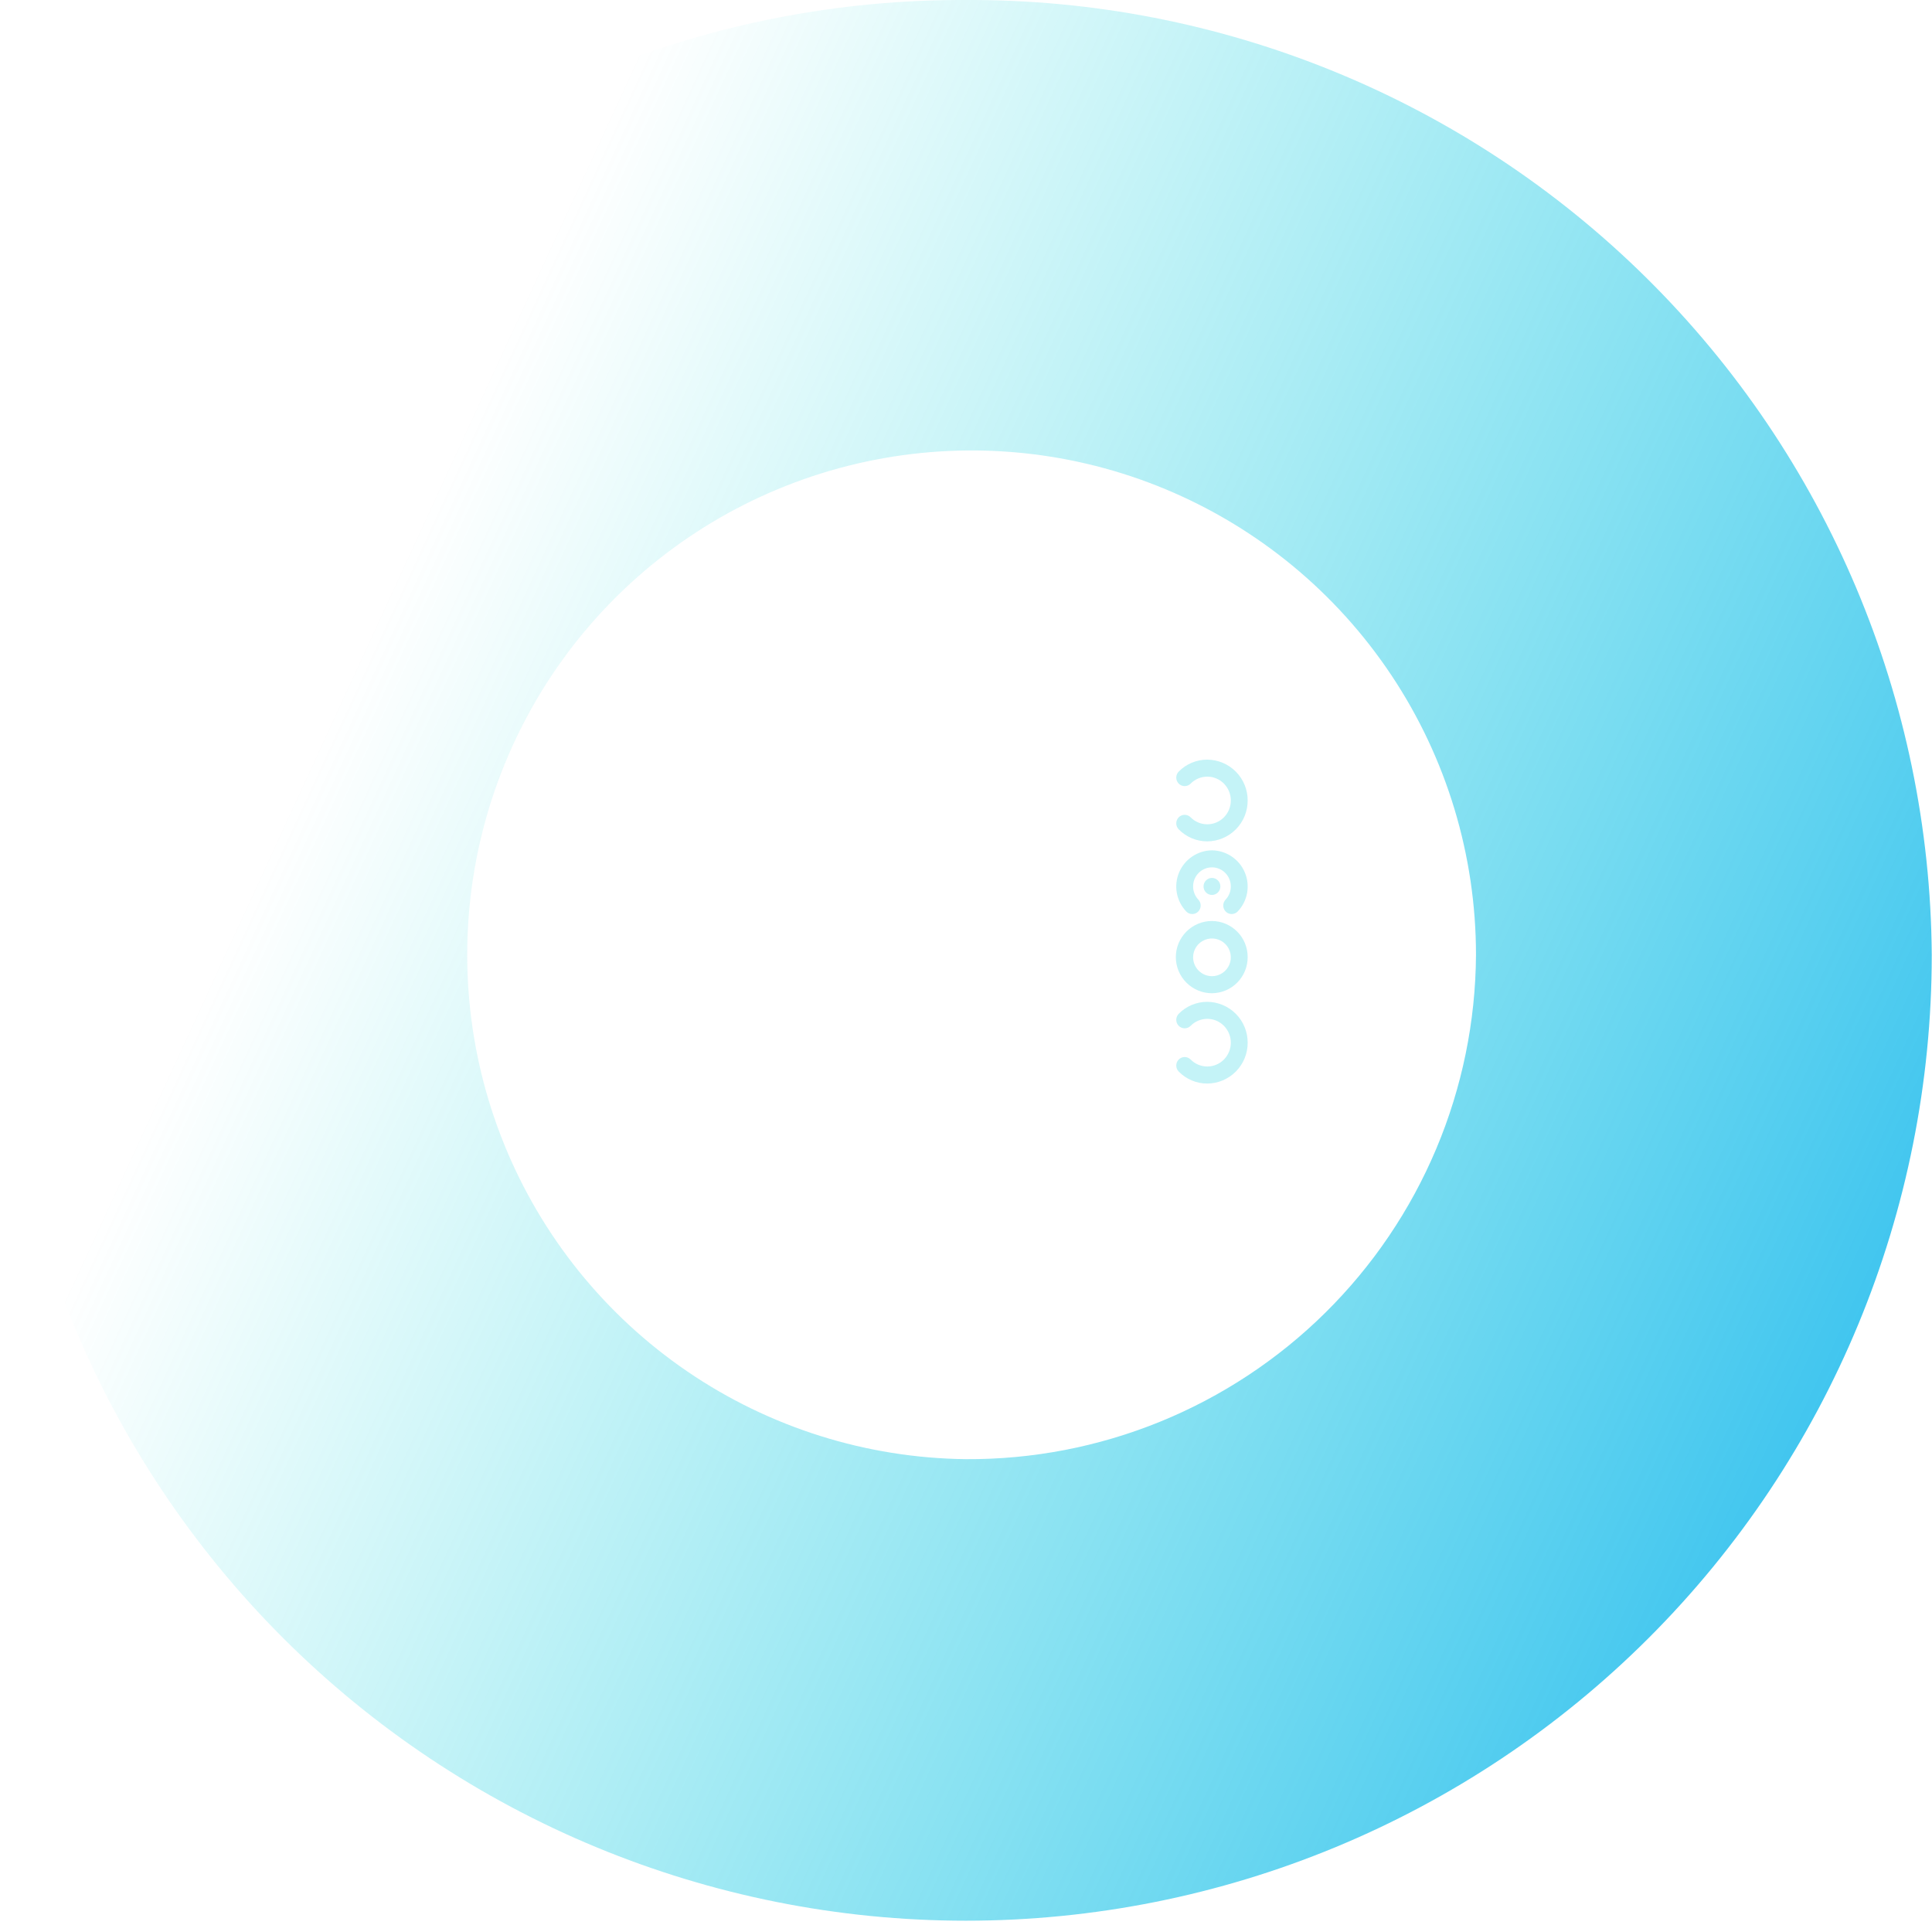
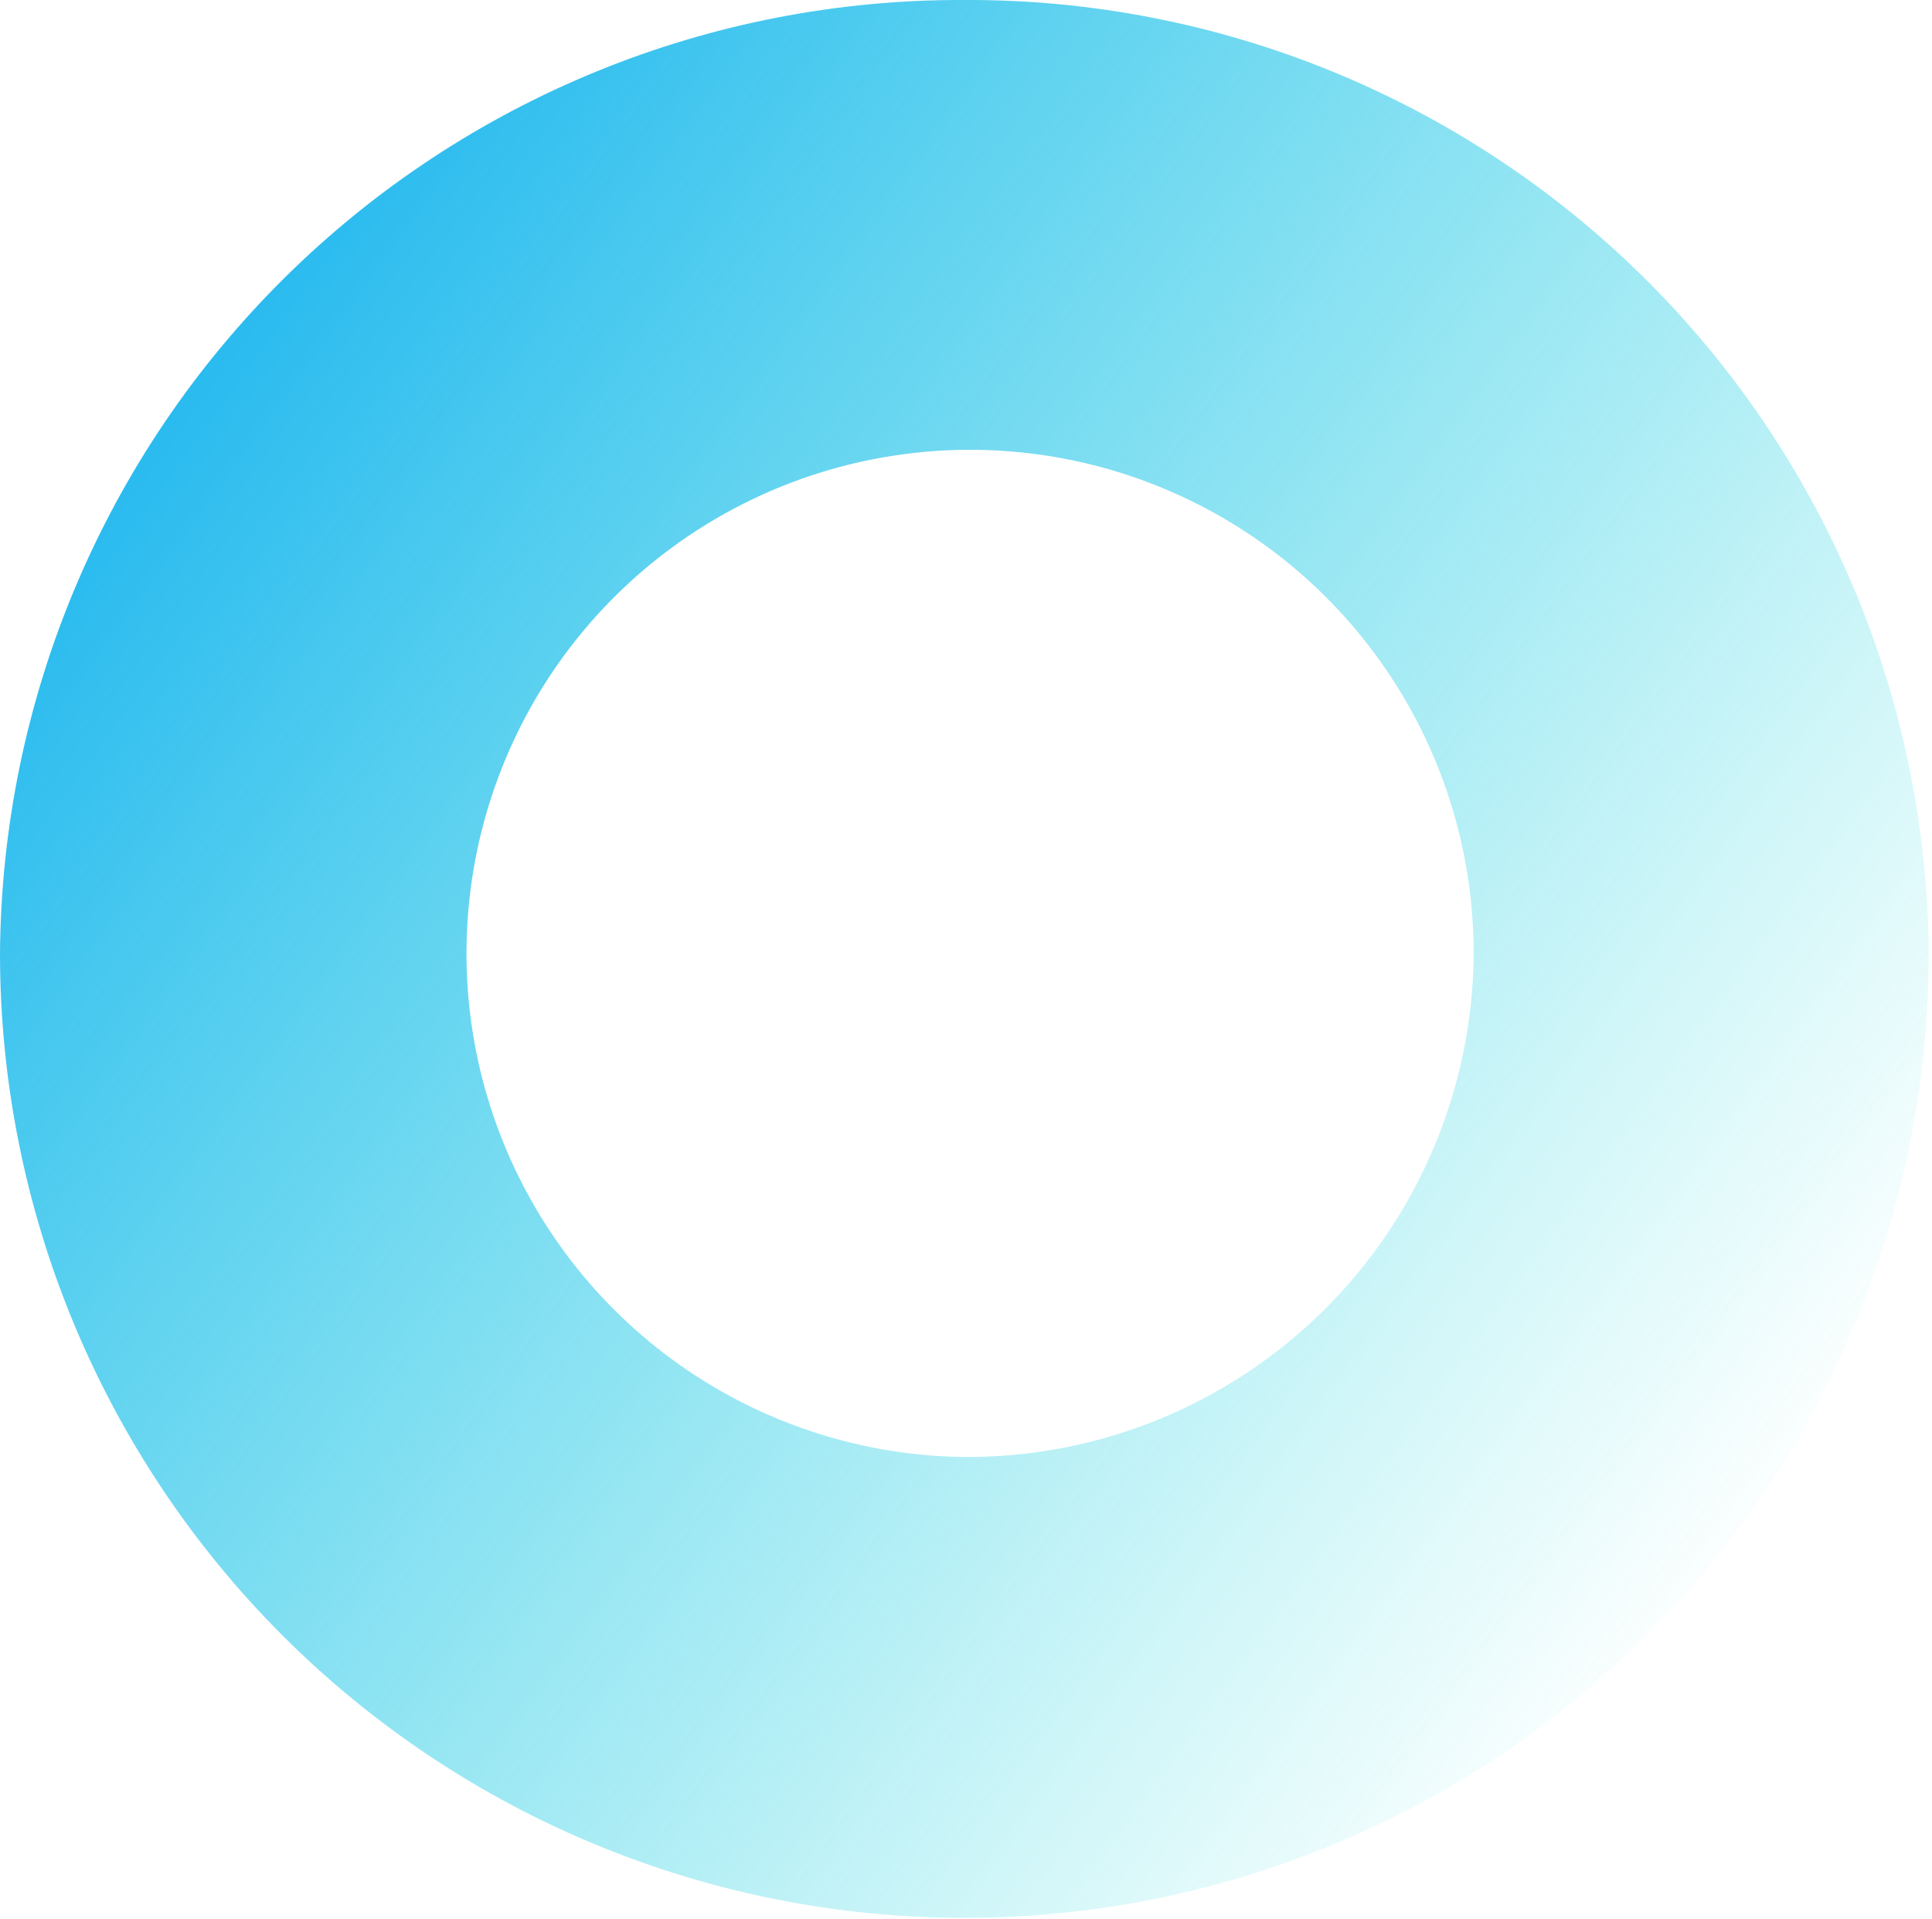
- <svg xmlns="http://www.w3.org/2000/svg" width="511" height="509" viewBox="0 0 511 509" fill="none">
-   <path d="M255.468 0.003C188.123 -0.306 123.405 26.111 75.512 73.458C27.62 120.804 0.464 185.214 0 252.558C0 320.312 26.915 385.291 74.824 433.201C122.734 481.11 187.713 508.025 255.468 508.025C323.222 508.025 388.2 481.11 436.11 433.201C484.019 385.291 510.935 320.312 510.935 252.558C510.471 185.214 483.314 120.804 435.422 73.458C387.529 26.111 322.812 -0.306 255.468 0.003ZM255.468 385.946C229.148 385.647 203.505 377.569 181.767 362.729C160.029 347.889 143.166 326.95 133.301 302.547C123.437 278.145 121.011 251.37 126.329 225.592C131.648 199.814 144.474 176.185 163.192 157.68C181.91 139.175 205.683 126.621 231.52 121.597C257.357 116.573 284.102 119.304 308.391 129.447C332.679 139.59 353.423 156.691 368.014 178.597C382.605 200.504 390.39 226.237 390.388 252.558C390.288 270.175 386.718 287.601 379.883 303.839C373.048 320.077 363.082 334.809 350.554 347.196C338.025 359.582 323.18 369.379 306.865 376.028C290.55 382.677 273.085 386.047 255.468 385.946Z" fill="url(#paint0_linear)" />
-   <path fill-rule="evenodd" clip-rule="evenodd" d="M324.224 241.137C324.434 241.342 324.683 241.503 324.956 241.61C325.229 241.717 325.52 241.769 325.814 241.763C326.107 241.757 326.396 241.692 326.664 241.573C326.932 241.453 327.173 241.282 327.374 241.069C328.654 239.718 329.513 238.024 329.846 236.193C330.178 234.362 329.97 232.474 329.247 230.76C328.523 229.045 327.316 227.579 325.772 226.54C324.229 225.501 322.416 224.934 320.555 224.909C318.694 224.934 316.881 225.501 315.338 226.54C313.794 227.579 312.586 229.045 311.863 230.76C311.14 232.474 310.931 234.362 311.264 236.193C311.596 238.024 312.455 239.718 313.735 241.069C313.936 241.282 314.178 241.453 314.446 241.573C314.714 241.692 315.003 241.757 315.296 241.763C315.589 241.769 315.881 241.717 316.154 241.61C316.427 241.503 316.675 241.342 316.886 241.137C317.312 240.721 317.558 240.155 317.571 239.559C317.584 238.963 317.362 238.386 316.953 237.953C316.045 236.991 315.548 235.713 315.566 234.391C315.585 233.068 316.118 231.805 317.052 230.868C317.511 230.408 318.057 230.042 318.659 229.793C319.26 229.543 319.904 229.415 320.555 229.415C321.206 229.415 321.85 229.543 322.451 229.793C323.052 230.042 323.598 230.408 324.058 230.868C324.992 231.805 325.525 233.068 325.543 234.391C325.562 235.713 325.064 236.991 324.157 237.953C323.748 238.386 323.526 238.963 323.539 239.559C323.552 240.155 323.798 240.722 324.225 241.137L324.224 241.137ZM329.998 275.792C330.01 272.942 328.892 270.205 326.888 268.178C324.885 266.152 322.16 265.003 319.31 264.983C317.905 264.981 316.513 265.26 315.217 265.803C313.92 266.346 312.746 267.143 311.761 268.146C311.344 268.571 311.11 269.142 311.11 269.738C311.11 270.334 311.344 270.905 311.761 271.33C311.967 271.539 312.212 271.705 312.483 271.819C312.753 271.932 313.043 271.99 313.337 271.99C313.63 271.99 313.92 271.932 314.191 271.819C314.462 271.705 314.707 271.539 314.913 271.33C315.487 270.746 316.173 270.281 316.929 269.965C317.685 269.648 318.497 269.484 319.317 269.484C320.137 269.484 320.949 269.648 321.705 269.965C322.461 270.281 323.147 270.746 323.722 271.33C324.891 272.518 325.546 274.119 325.546 275.785C325.546 277.452 324.891 279.052 323.722 280.241C323.147 280.825 322.461 281.29 321.705 281.606C320.949 281.923 320.137 282.087 319.317 282.087C318.497 282.087 317.685 281.923 316.929 281.606C316.173 281.29 315.487 280.825 314.913 280.241C314.707 280.032 314.462 279.866 314.191 279.752C313.921 279.639 313.63 279.581 313.337 279.581C313.044 279.581 312.754 279.639 312.483 279.752C312.213 279.866 311.967 280.032 311.762 280.241C311.344 280.666 311.11 281.237 311.11 281.833C311.11 282.429 311.344 283 311.762 283.425C312.745 284.431 313.919 285.23 315.215 285.775C316.512 286.321 317.904 286.602 319.31 286.602C322.16 286.581 324.885 285.432 326.889 283.406C328.892 281.38 330.011 278.641 329.998 275.792ZM329.998 253.156C330.01 250.637 329.022 248.217 327.251 246.426C325.481 244.635 323.072 243.619 320.554 243.602C318.02 243.602 315.59 244.609 313.798 246.4C312.006 248.192 311 250.622 311 253.156C311 255.69 312.006 258.12 313.798 259.911C315.59 261.703 318.02 262.71 320.554 262.71C323.072 262.692 325.481 261.677 327.251 259.886C329.022 258.095 330.01 255.674 329.998 253.156ZM315.565 253.156C315.577 252.172 315.879 251.213 316.434 250.4C316.989 249.587 317.772 248.956 318.684 248.587C319.597 248.218 320.598 248.128 321.562 248.326C322.526 248.525 323.41 249.005 324.102 249.705C324.794 250.405 325.263 251.294 325.451 252.26C325.639 253.226 325.537 254.227 325.158 255.135C324.778 256.043 324.139 256.819 323.32 257.365C322.5 257.91 321.538 258.202 320.554 258.201C319.895 258.198 319.243 258.064 318.636 257.809C318.029 257.553 317.478 257.18 317.014 256.712C316.551 256.243 316.185 255.688 315.936 255.078C315.688 254.468 315.562 253.815 315.565 253.156ZM326.888 204.117C328.891 206.143 330.01 208.881 329.998 211.731C330.01 214.58 328.891 217.318 326.888 219.345C324.884 221.371 322.159 222.52 319.31 222.54C317.903 222.54 316.511 222.259 315.215 221.714C313.919 221.168 312.745 220.369 311.761 219.364C311.344 218.939 311.11 218.367 311.11 217.771C311.11 217.176 311.344 216.604 311.761 216.179C311.967 215.97 312.212 215.804 312.483 215.691C312.753 215.577 313.044 215.519 313.337 215.519C313.63 215.519 313.921 215.577 314.191 215.691C314.462 215.804 314.707 215.97 314.913 216.179C315.488 216.764 316.173 217.228 316.93 217.545C317.686 217.862 318.498 218.025 319.318 218.025C320.138 218.025 320.95 217.862 321.706 217.545C322.462 217.228 323.148 216.764 323.723 216.179C324.892 214.991 325.547 213.391 325.547 211.724C325.547 210.057 324.892 208.456 323.723 207.268C323.148 206.683 322.462 206.219 321.706 205.902C320.95 205.585 320.138 205.422 319.318 205.422C318.498 205.422 317.686 205.585 316.93 205.902C316.173 206.219 315.488 206.683 314.913 207.268C314.707 207.477 314.462 207.643 314.191 207.757C313.921 207.87 313.63 207.928 313.337 207.928C313.044 207.928 312.753 207.87 312.483 207.757C312.212 207.643 311.967 207.477 311.761 207.268C311.344 206.843 311.11 206.271 311.11 205.676C311.11 205.08 311.344 204.508 311.761 204.084C312.746 203.081 313.92 202.284 315.217 201.741C316.513 201.199 317.904 200.92 319.31 200.922C322.159 200.942 324.884 202.091 326.888 204.117ZM320.566 236.713C319.337 236.72 318.334 235.717 318.327 234.474C318.321 233.23 319.312 232.216 320.542 232.209C321.771 232.202 322.774 233.205 322.781 234.449C322.788 235.693 321.796 236.707 320.566 236.713Z" fill="#C4F3F7" />
+ <svg xmlns="http://www.w3.org/2000/svg" width="583" height="579" viewBox="0 0 583 579" fill="none">
+   <path d="M291.007 0.003C214.294 -0.348 140.572 29.744 86.017 83.677C31.462 137.61 0.528 210.98 0 287.692C0 364.872 30.659 438.891 85.233 493.465C139.808 548.039 213.827 578.699 291.007 578.699C368.186 578.699 442.204 548.039 496.779 493.465C551.353 438.891 582.013 364.872 582.013 287.692C581.485 210.98 550.55 137.61 495.995 83.677C441.44 29.744 367.72 -0.348 291.007 0.003ZM291.007 439.637C261.026 439.296 231.816 430.094 207.053 413.19C182.291 396.285 163.082 372.433 151.845 344.636C140.609 316.839 137.845 286.339 143.904 256.975C149.962 227.611 164.573 200.695 185.895 179.616C207.216 158.537 234.296 144.236 263.727 138.513C293.158 132.79 323.625 135.901 351.292 147.455C378.959 159.009 402.59 178.489 419.21 203.443C435.831 228.397 444.699 257.71 444.697 287.692C444.583 307.761 440.516 327.61 432.73 346.107C424.945 364.604 413.592 381.386 399.321 395.495C385.049 409.605 368.138 420.765 349.554 428.339C330.969 435.913 311.075 439.752 291.007 439.637Z" fill="url(#paint0_linear_4298_1665)" />
  <defs>
-     <linearGradient id="paint0_linear" x1="585.5" y1="508" x2="53.516" y2="262.824" gradientUnits="userSpaceOnUse">
+     <linearGradient id="paint0_linear_4298_1665" x1="-15.438" y1="20.565" x2="558.726" y2="435.883" gradientUnits="userSpaceOnUse">
      <stop stop-color="#00A5F0" />
      <stop offset="1" stop-color="#00D7D7" stop-opacity="0" />
    </linearGradient>
  </defs>
</svg>
